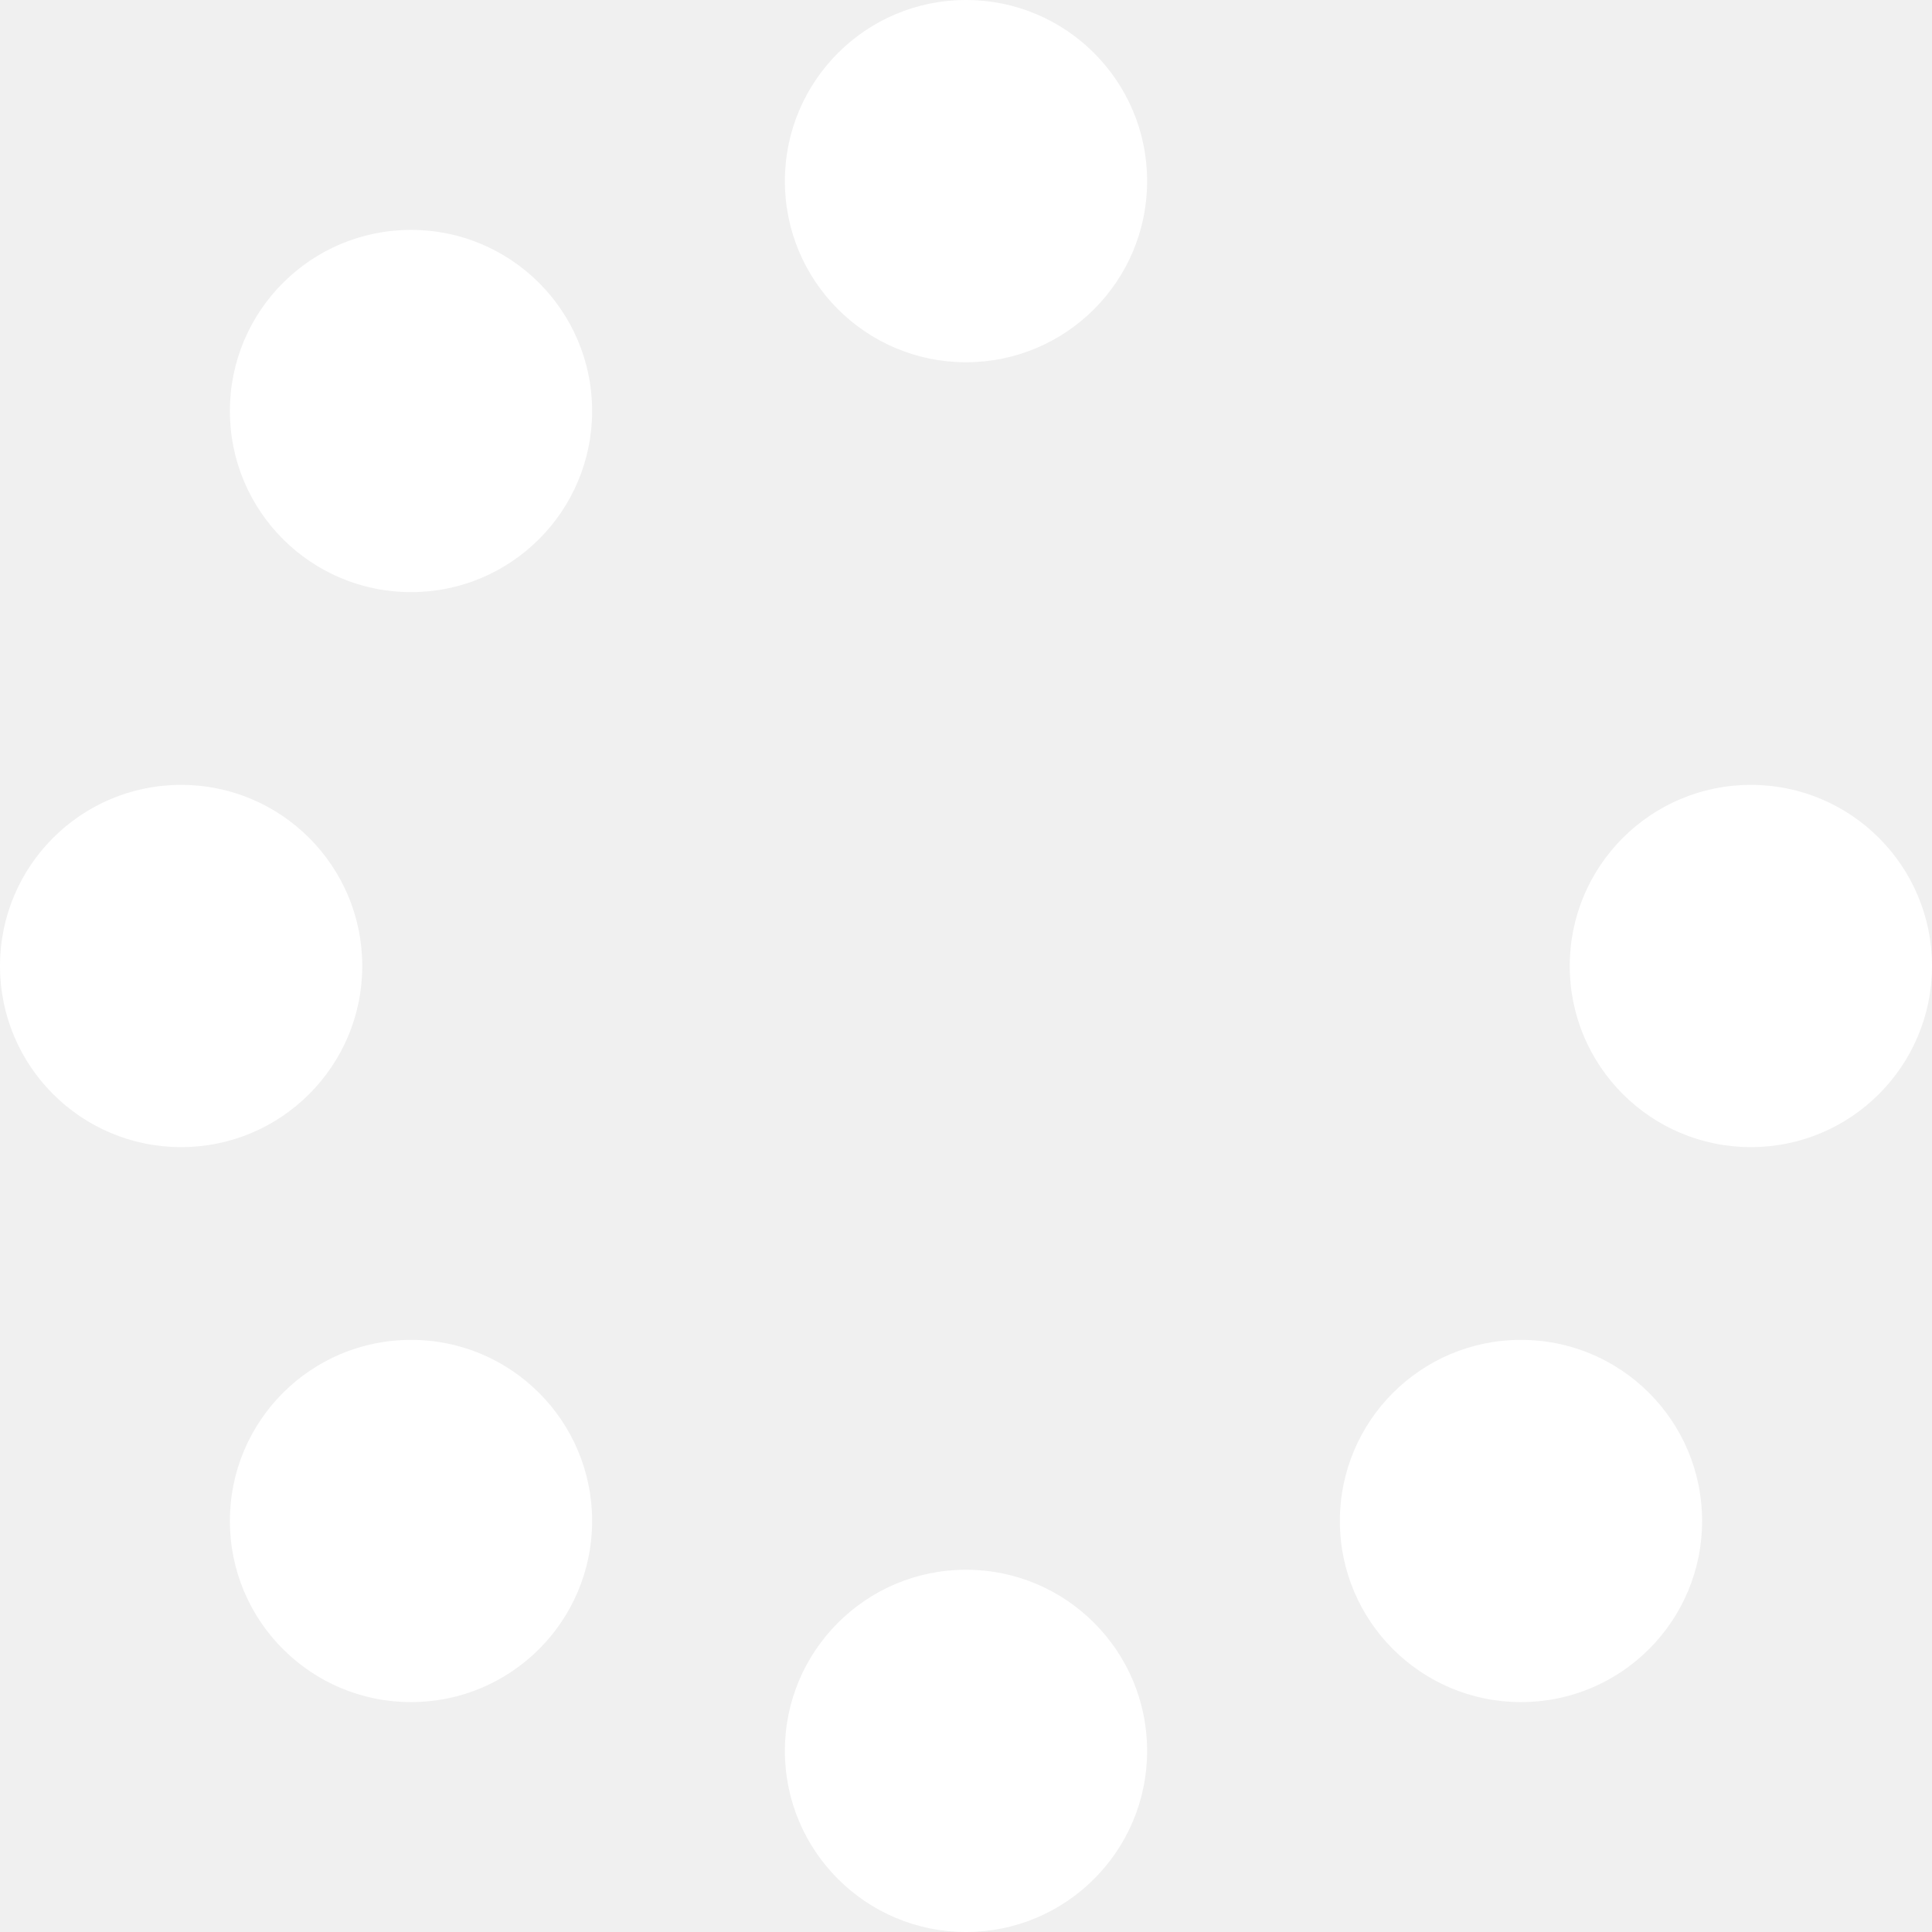
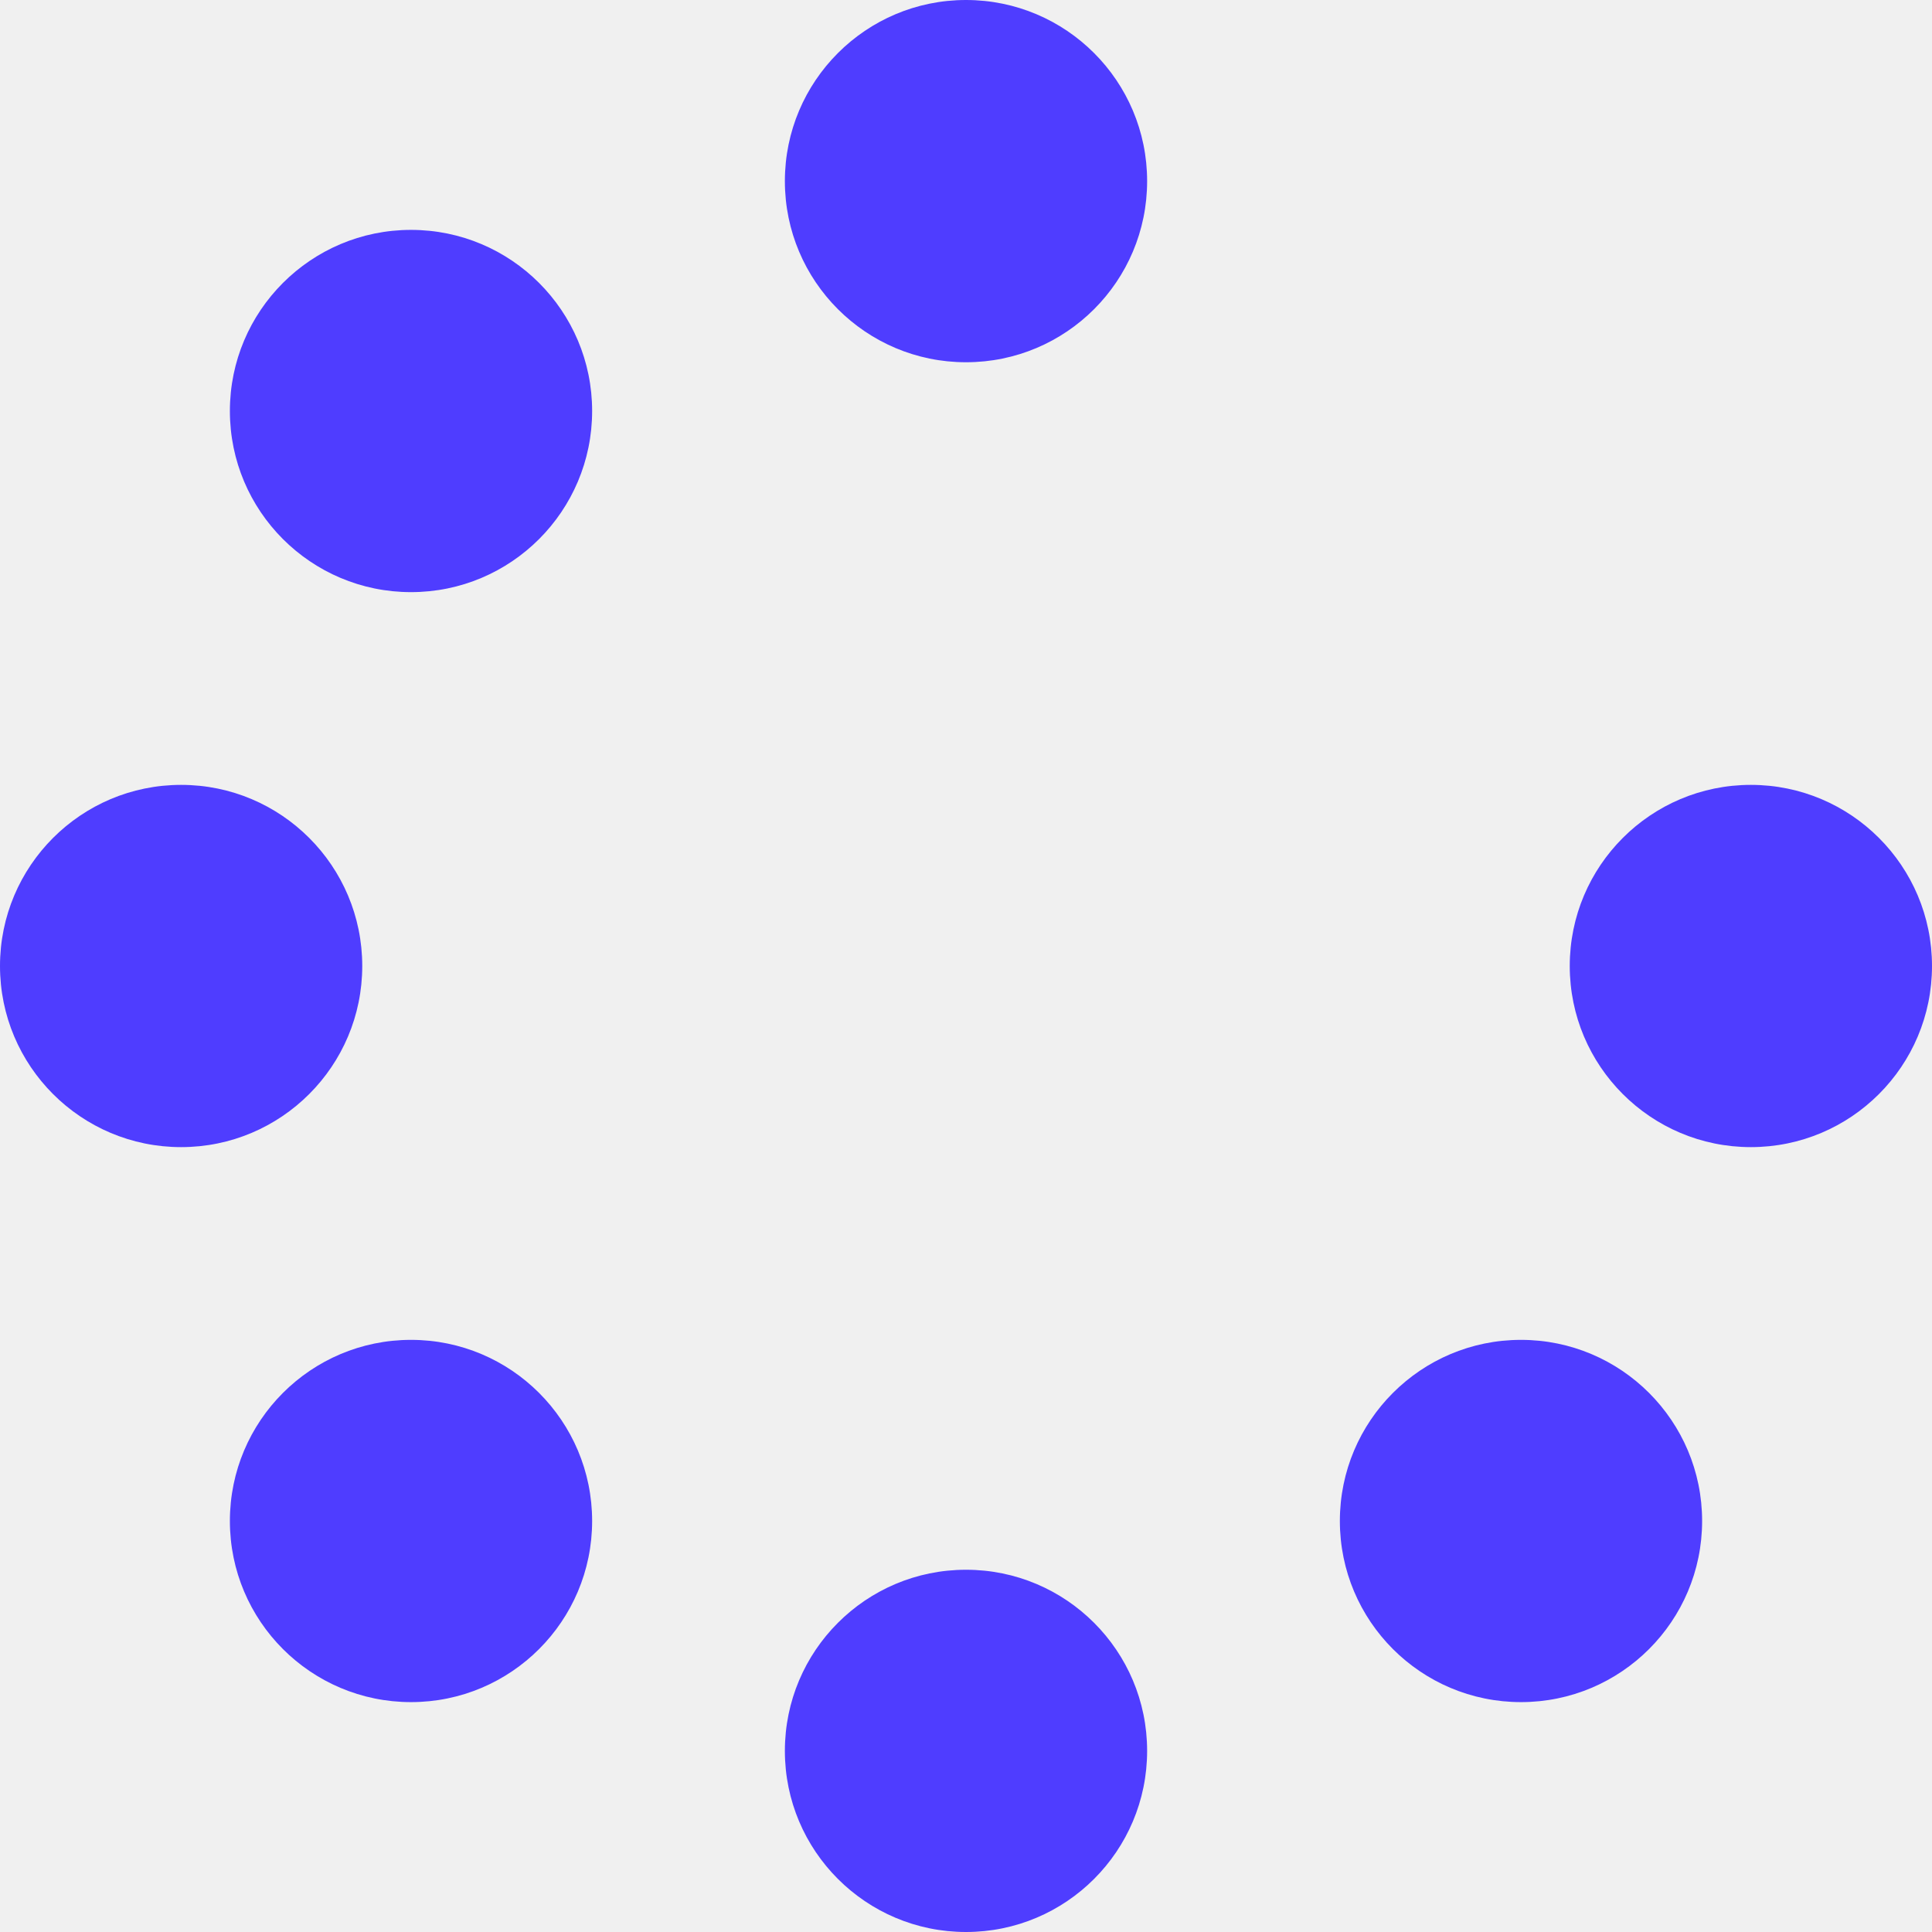
- <svg xmlns="http://www.w3.org/2000/svg" fill="#fff" width="60px" height="60px" viewBox="0 0 512 512">
+ <svg xmlns="http://www.w3.org/2000/svg" fill="#4f3dff" width="60px" height="60px" viewBox="0 0 512 512">
  <path d="M304 48c0 26.51-21.49 48-48 48s-48-21.49-48-48 21.49-48 48-48 48 21.49 48 48zm-48 368c-26.51 0-48 21.49-48 48s21.49 48 48 48 48-21.49 48-48-21.49-48-48-48zm208-208c-26.51 0-48 21.49-48 48s21.49 48 48 48 48-21.49 48-48-21.49-48-48-48zM96 256c0-26.51-21.49-48-48-48S0 229.49 0 256s21.49 48 48 48 48-21.49 48-48zm12.922 99.078c-26.51 0-48 21.49-48 48s21.49 48 48 48 48-21.49 48-48c0-26.509-21.491-48-48-48zm294.156 0c-26.51 0-48 21.49-48 48s21.49 48 48 48 48-21.49 48-48c0-26.509-21.49-48-48-48zM108.922 60.922c-26.51 0-48 21.49-48 48s21.49 48 48 48 48-21.49 48-48-21.491-48-48-48z" />
</svg>
